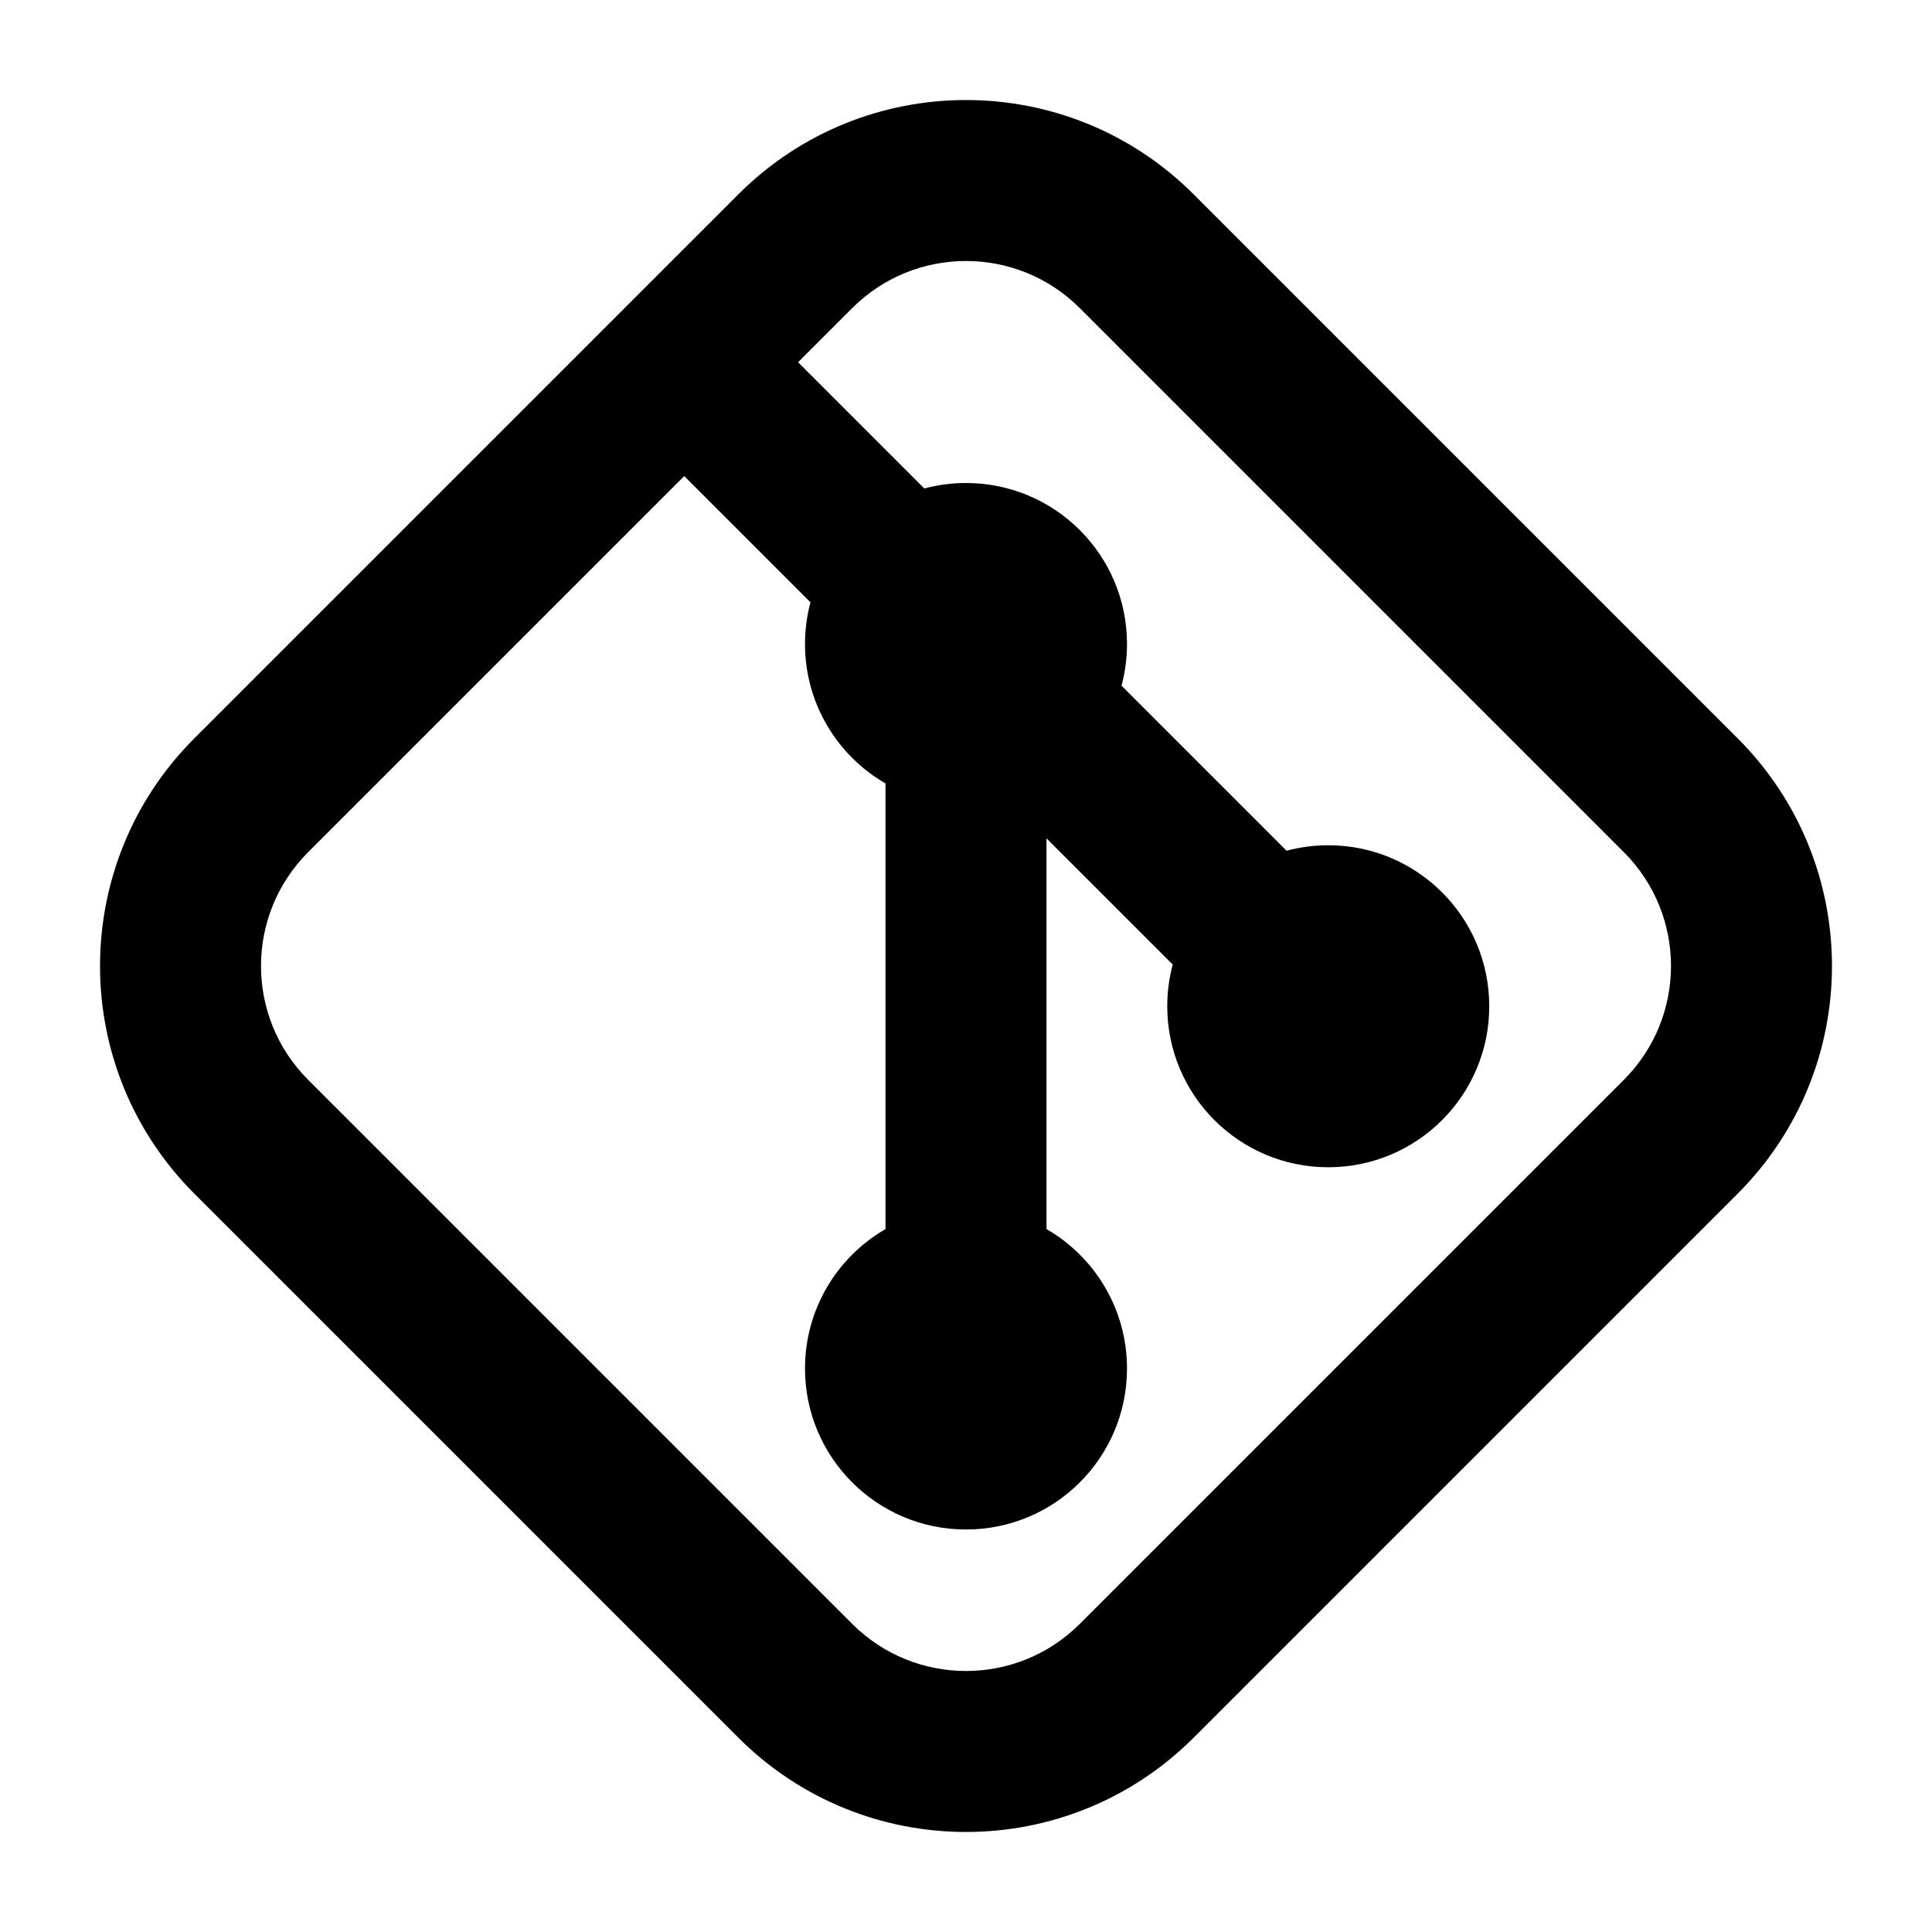
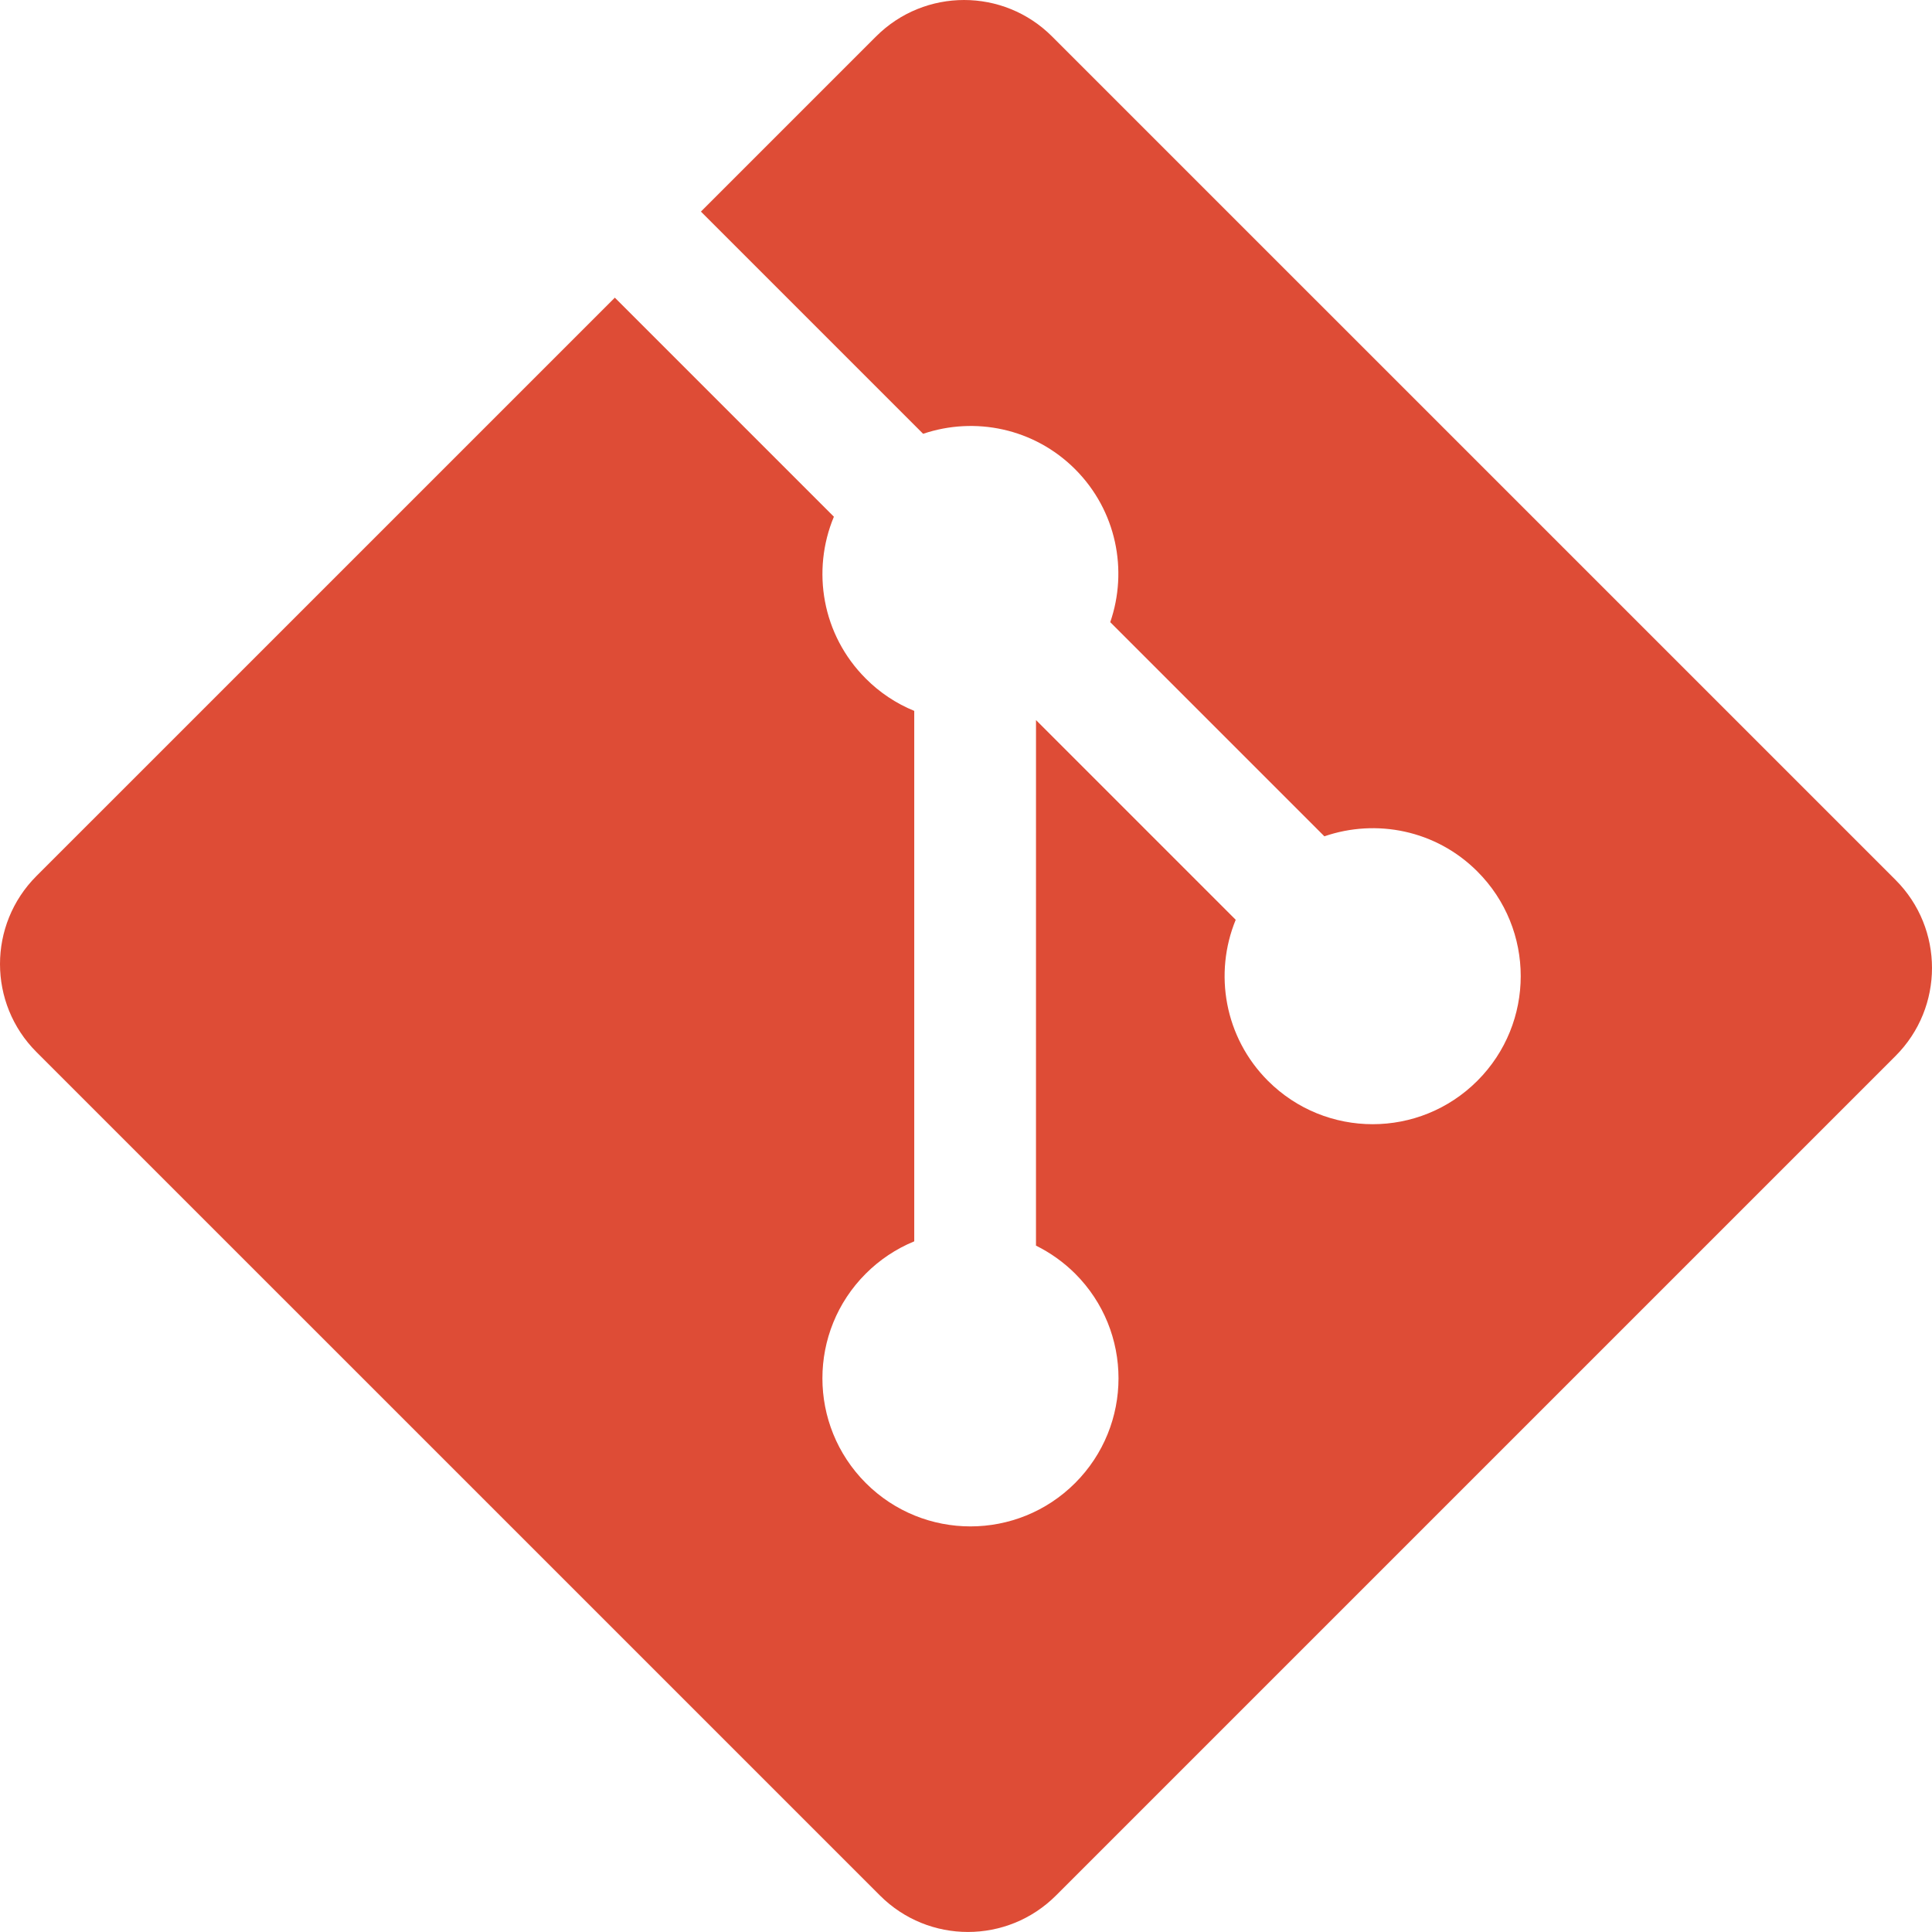
- <svg xmlns="http://www.w3.org/2000/svg" width="800px" height="800px" viewBox="0 0 24 24" fill="none">
-   <path fill-rule="evenodd" clip-rule="evenodd" d="M13.414 3.828C12.633 3.047 11.367 3.047 10.586 3.828L9.914 4.5L11.482 6.068C11.647 6.024 11.821 6 12 6C13.105 6 14 6.895 14 8C14 8.179 13.976 8.353 13.932 8.518L15.982 10.568C16.147 10.524 16.321 10.5 16.5 10.5C17.605 10.5 18.5 11.395 18.5 12.5C18.5 13.605 17.605 14.5 16.5 14.5C15.395 14.5 14.5 13.605 14.5 12.5C14.5 12.321 14.524 12.147 14.568 11.982L13 10.414V15.268C13.598 15.613 14 16.26 14 17C14 18.105 13.105 19 12 19C10.895 19 10 18.105 10 17C10 16.26 10.402 15.613 11 15.268V9.732C10.402 9.387 10 8.74 10 8C10 7.821 10.024 7.647 10.068 7.482L8.5 5.914L3.828 10.586C3.047 11.367 3.047 12.633 3.828 13.414L10.586 20.172C11.367 20.953 12.633 20.953 13.414 20.172L20.172 13.414C20.953 12.633 20.953 11.367 20.172 10.586L13.414 3.828ZM9.172 2.414C10.734 0.852 13.266 0.852 14.828 2.414L21.586 9.172C23.148 10.734 23.148 13.266 21.586 14.828L14.828 21.586C13.266 23.148 10.734 23.148 9.172 21.586L2.414 14.828C0.852 13.266 0.852 10.734 2.414 9.172L9.172 2.414Z" fill="#000000" />
+ <svg xmlns="http://www.w3.org/2000/svg" width="800px" height="800px" viewBox="0 0 256 256" preserveAspectRatio="xMinYMin meet">
+   <path d="M251.172 116.594L139.4 4.828c-6.433-6.437-16.873-6.437-23.314 0l-23.21 23.21 29.443 29.443c6.842-2.312 14.688-.761 20.142 4.693 5.48 5.489 7.02 13.402 4.652 20.266l28.375 28.376c6.865-2.365 14.786-.835 20.269 4.657 7.663 7.66 7.663 20.075 0 27.74-7.665 7.666-20.08 7.666-27.749 0-5.764-5.77-7.188-14.235-4.27-21.336l-26.462-26.462-.003 69.637a19.82 19.82 0 0 1 5.188 3.71c7.663 7.66 7.663 20.076 0 27.747-7.665 7.662-20.086 7.662-27.74 0-7.663-7.671-7.663-20.086 0-27.746a19.654 19.654 0 0 1 6.421-4.281V94.196a19.378 19.378 0 0 1-6.421-4.281c-5.806-5.798-7.202-14.317-4.227-21.446L81.47 39.442l-76.64 76.635c-6.44 6.443-6.44 16.884 0 23.322l111.774 111.768c6.435 6.438 16.873 6.438 23.316 0l111.251-111.249c6.438-6.44 6.438-16.887 0-23.324" fill="#DE4C36" />
</svg>
